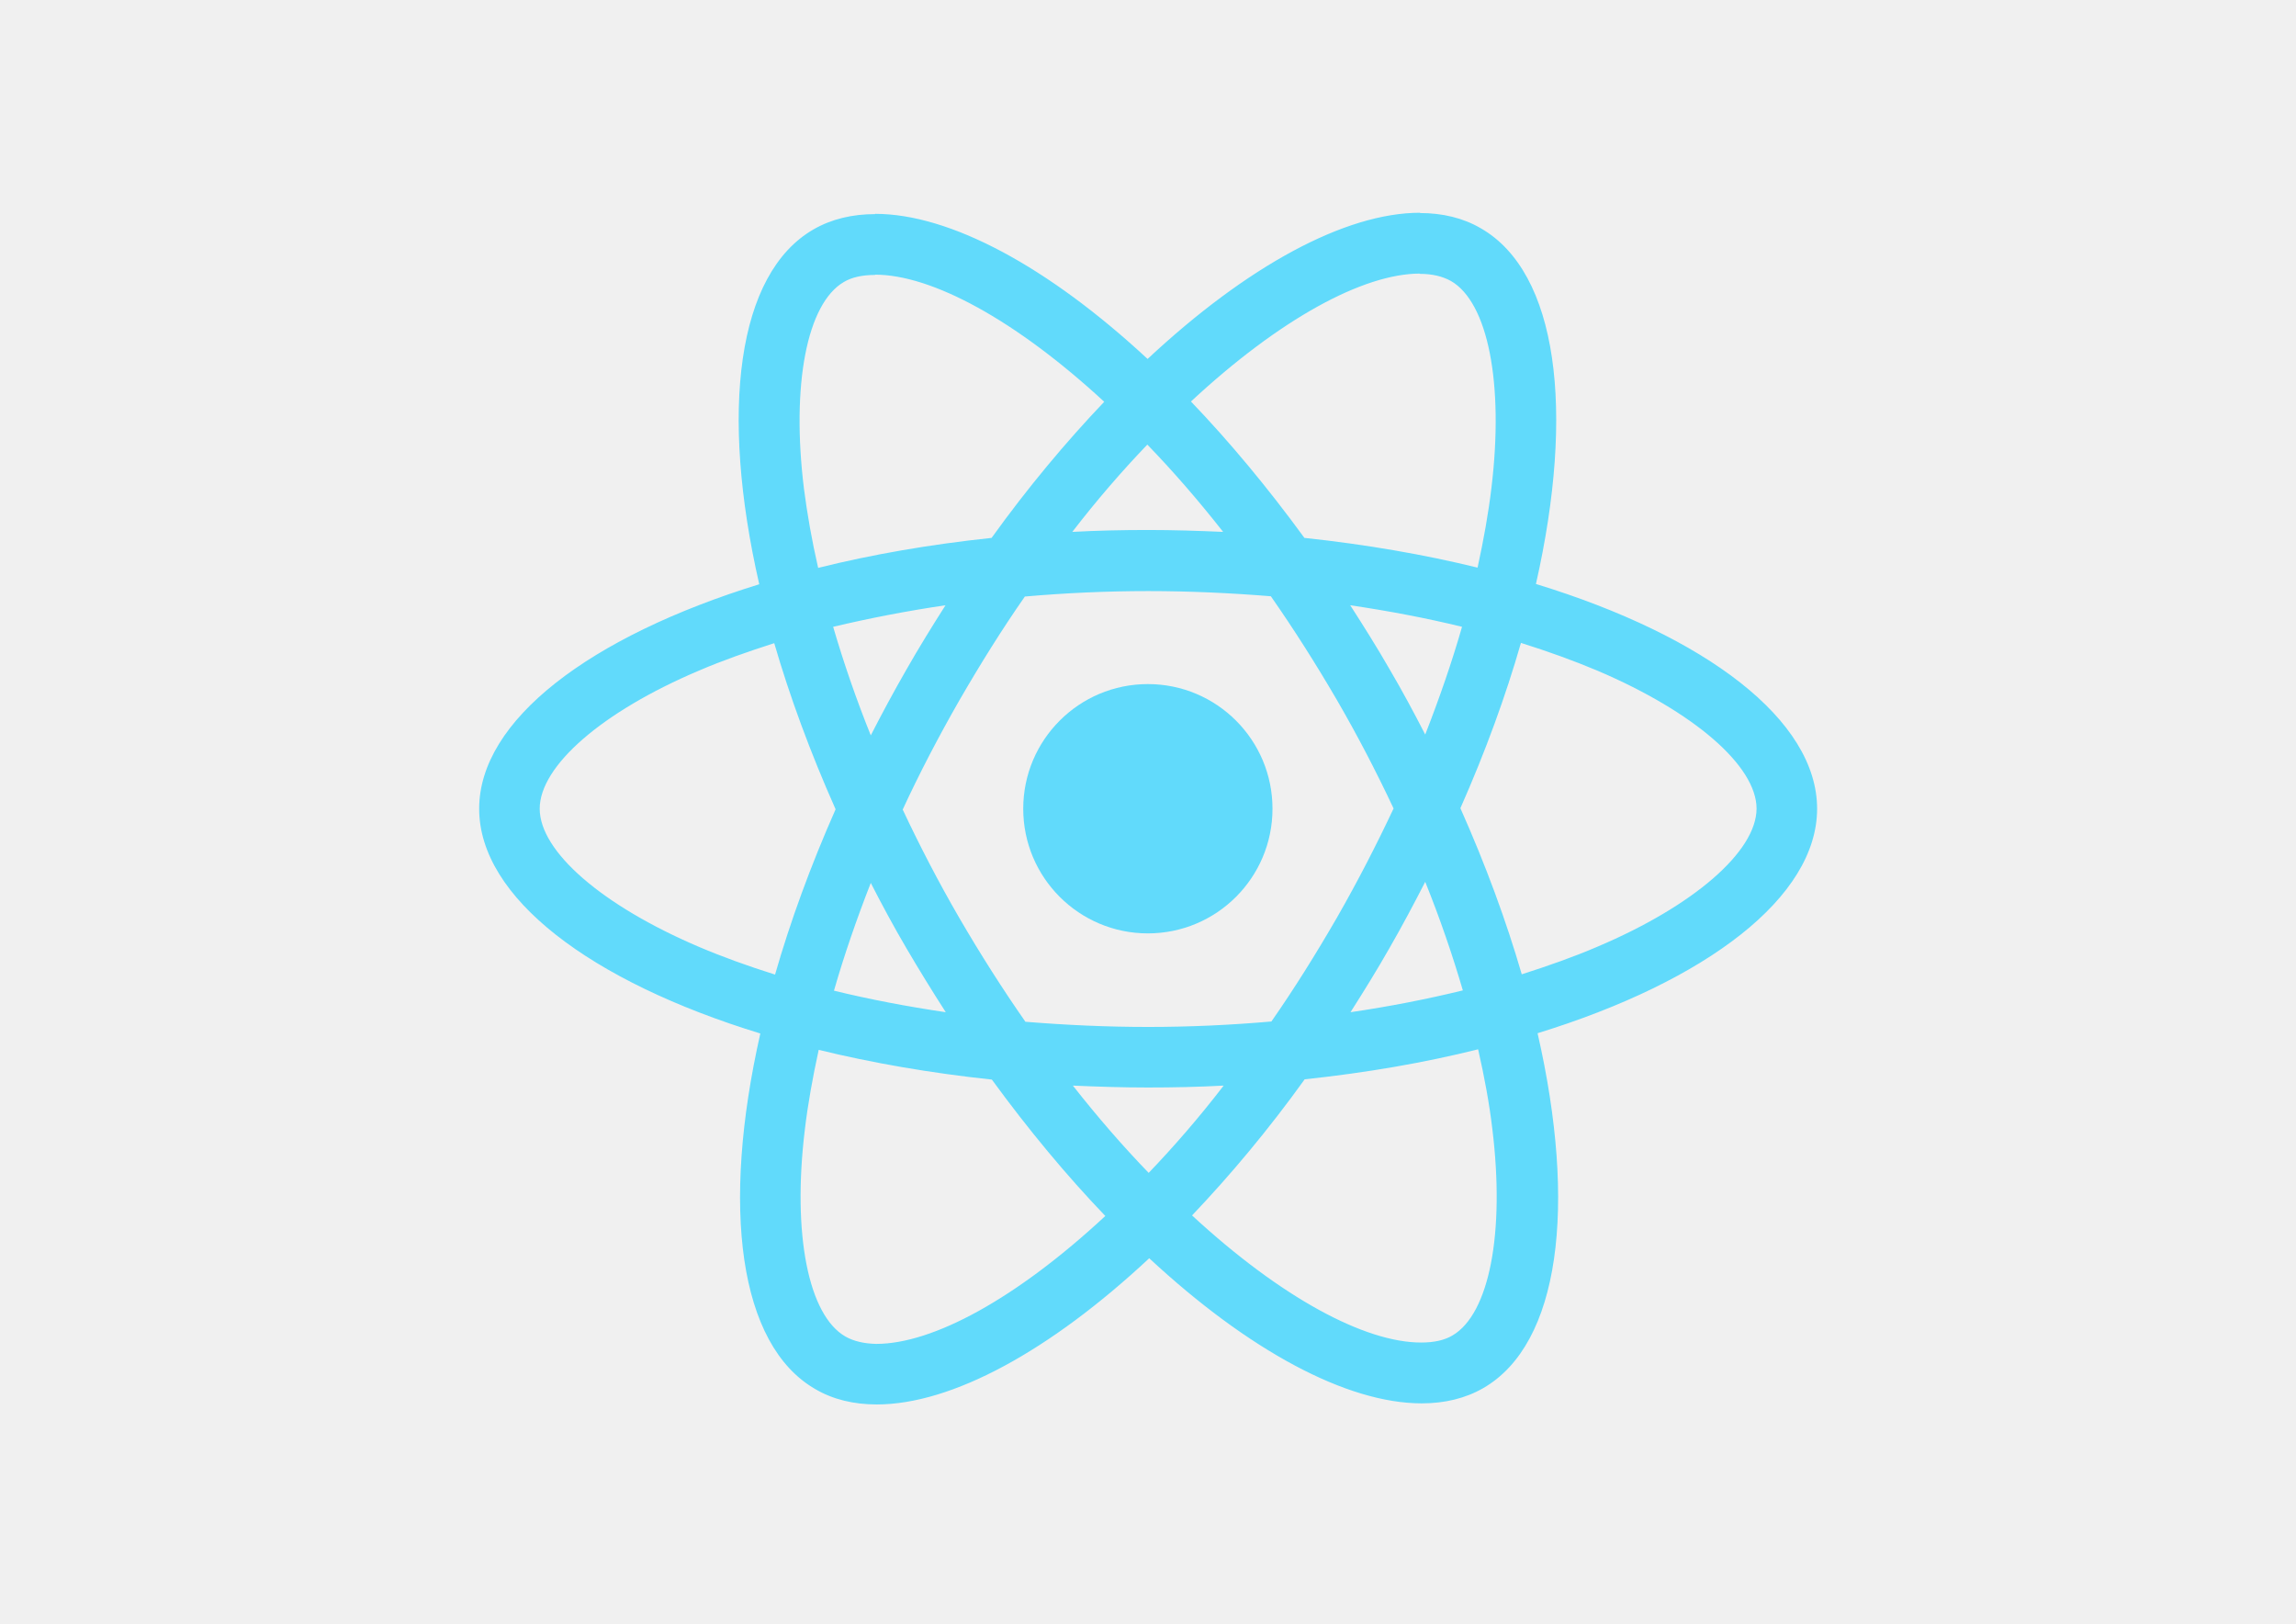
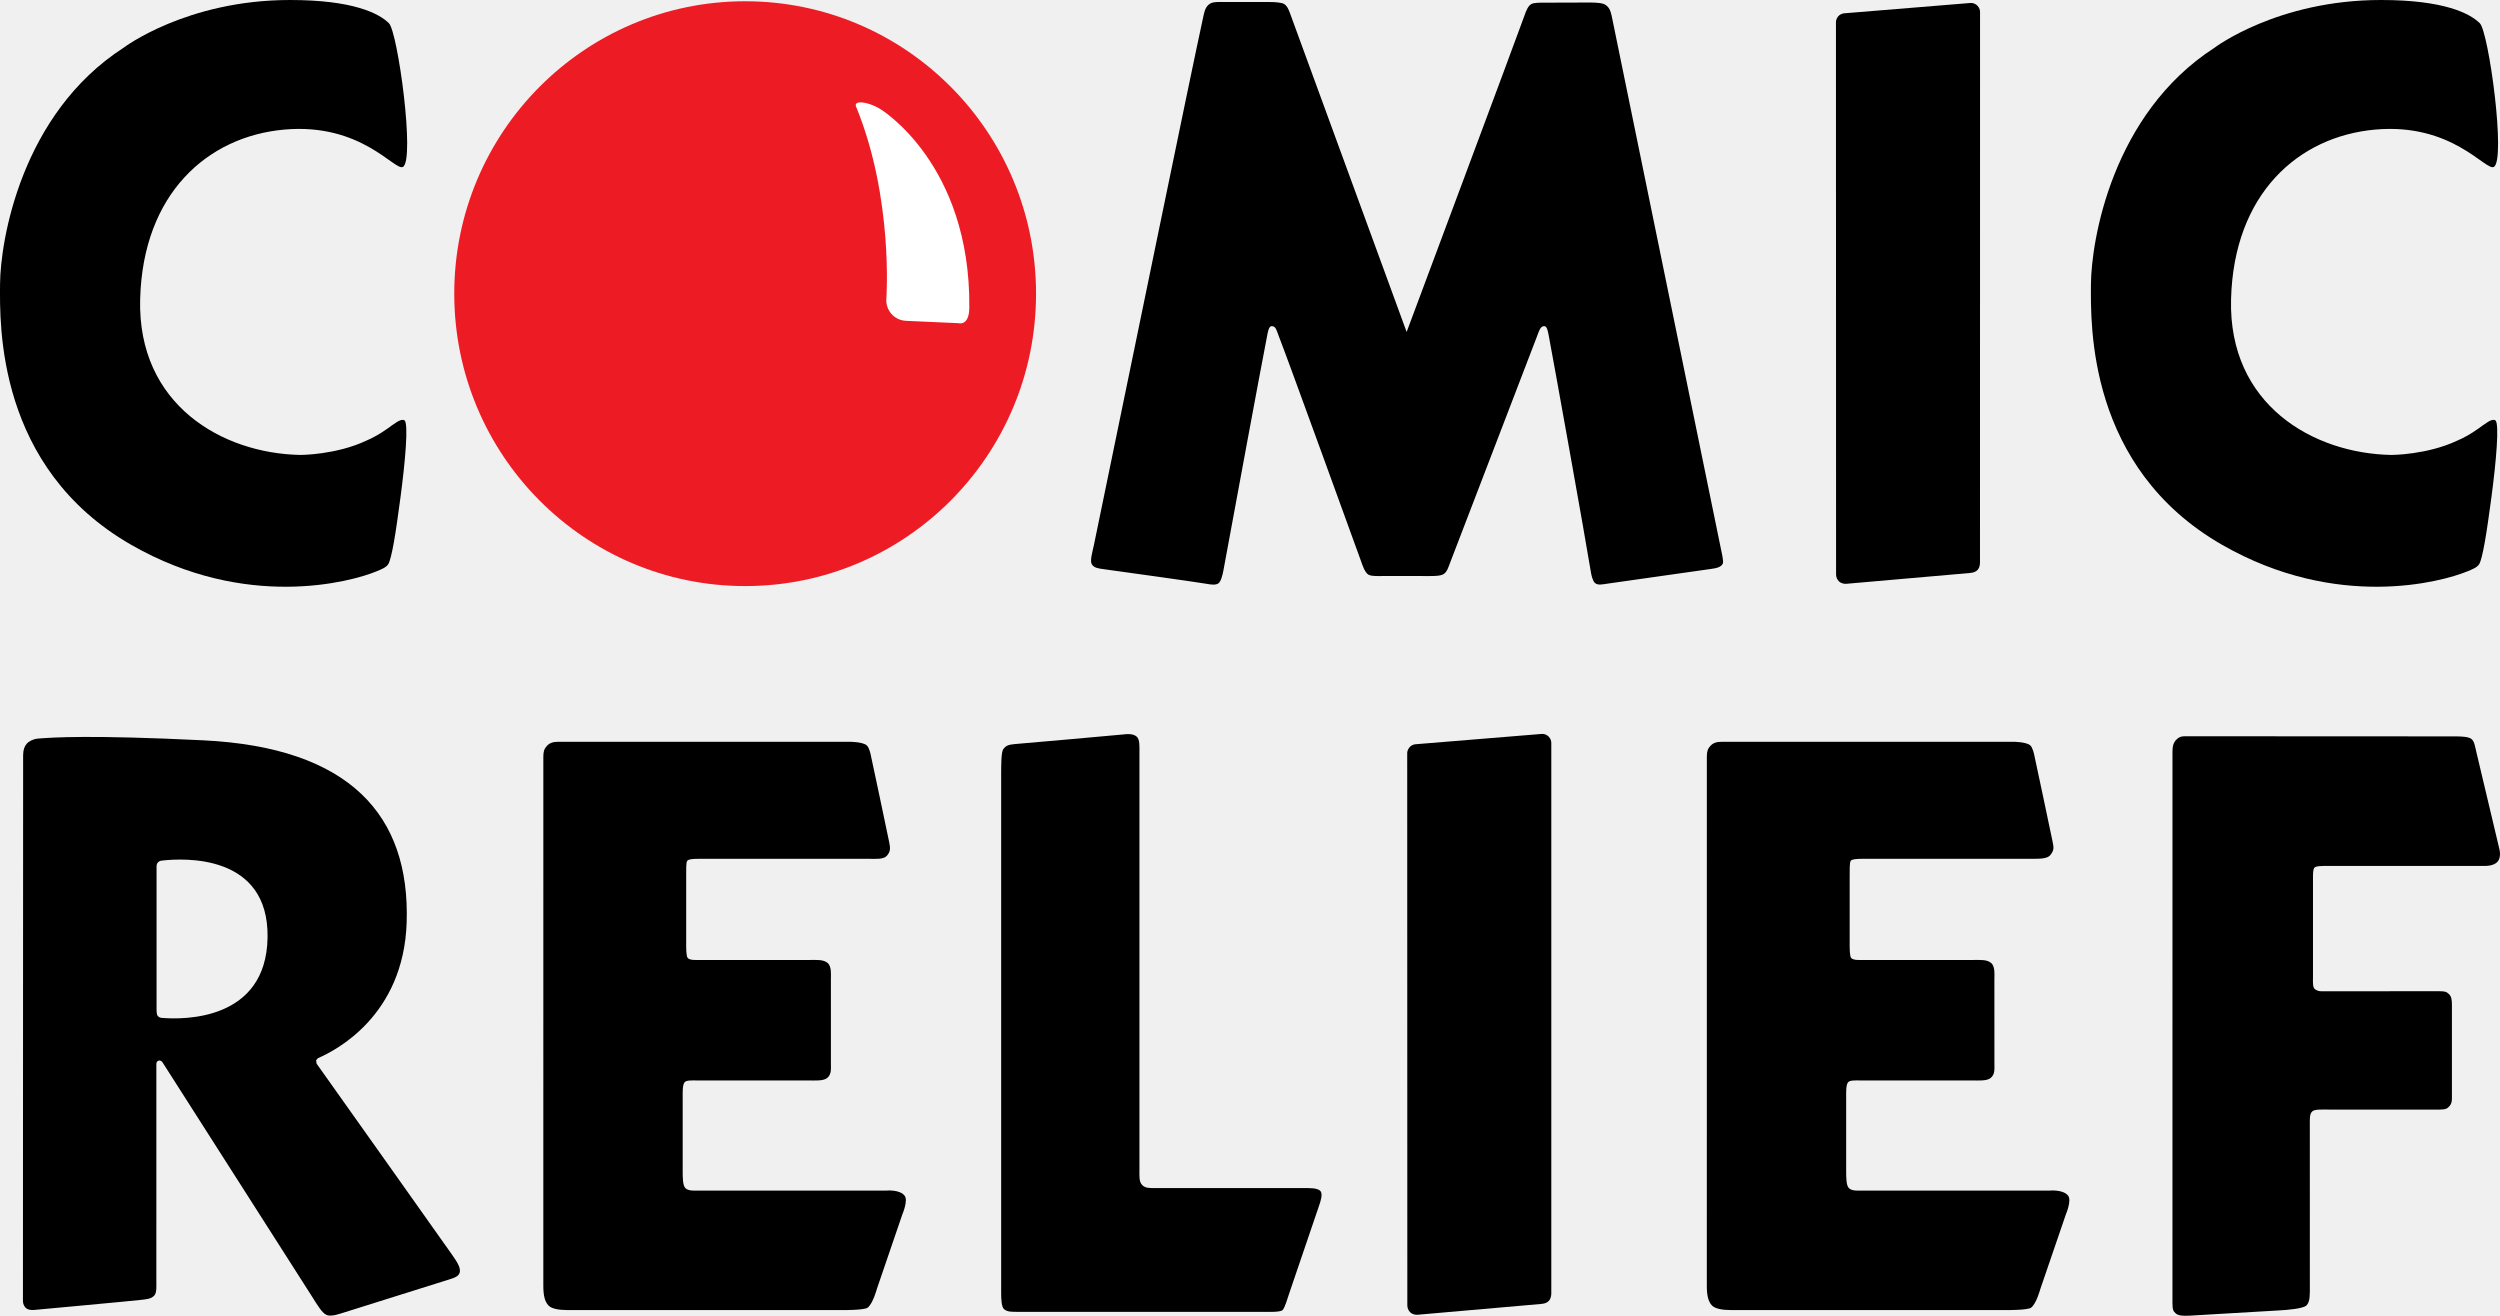
- <svg xmlns="http://www.w3.org/2000/svg" viewBox="0 0 841.9 595.3">
-   <g fill="#61DAFB">
-     <path d="M666.3 296.5c0-32.5-40.7-63.3-103.1-82.4 14.4-63.6 8-114.2-20.2-130.4-6.5-3.8-14.1-5.6-22.4-5.6v22.3c4.6 0 8.3.9 11.4 2.6 13.6 7.8 19.5 37.5 14.9 75.7-1.1 9.4-2.9 19.3-5.1 29.4-19.6-4.8-41-8.5-63.5-10.9-13.5-18.5-27.5-35.3-41.6-50 32.6-30.3 63.2-46.9 84-46.9V78c-27.5 0-63.5 19.6-99.9 53.6-36.4-33.8-72.4-53.2-99.9-53.2v22.3c20.7 0 51.4 16.5 84 46.6-14 14.7-28 31.4-41.3 49.9-22.6 2.4-44 6.1-63.6 11-2.3-10-4-19.7-5.2-29-4.7-38.2 1.1-67.9 14.6-75.8 3-1.8 6.9-2.6 11.5-2.6V78.5c-8.4 0-16 1.8-22.6 5.6-28.1 16.2-34.4 66.7-19.9 130.1-62.2 19.2-102.7 49.9-102.7 82.3 0 32.5 40.7 63.3 103.1 82.4-14.4 63.6-8 114.2 20.2 130.4 6.5 3.8 14.1 5.6 22.5 5.6 27.5 0 63.5-19.6 99.9-53.6 36.4 33.8 72.4 53.2 99.9 53.2 8.4 0 16-1.8 22.6-5.6 28.1-16.2 34.4-66.7 19.9-130.1 62-19.1 102.5-49.9 102.5-82.3zm-130.2-66.7c-3.7 12.9-8.3 26.2-13.5 39.5-4.1-8-8.4-16-13.1-24-4.6-8-9.5-15.8-14.4-23.4 14.2 2.1 27.9 4.7 41 7.9zm-45.8 106.5c-7.8 13.5-15.8 26.3-24.1 38.2-14.9 1.3-30 2-45.2 2-15.1 0-30.2-.7-45-1.9-8.3-11.9-16.4-24.6-24.2-38-7.6-13.1-14.5-26.4-20.8-39.8 6.2-13.4 13.2-26.8 20.7-39.9 7.8-13.5 15.8-26.3 24.1-38.2 14.9-1.3 30-2 45.2-2 15.1 0 30.2.7 45 1.9 8.3 11.9 16.4 24.6 24.2 38 7.6 13.1 14.5 26.4 20.8 39.8-6.3 13.4-13.2 26.8-20.7 39.9zm32.3-13c5.4 13.4 10 26.8 13.8 39.8-13.1 3.2-26.9 5.9-41.2 8 4.9-7.7 9.8-15.6 14.4-23.7 4.6-8 8.9-16.1 13-24.1zM421.2 430c-9.3-9.6-18.6-20.3-27.8-32 9 .4 18.2.7 27.5.7 9.4 0 18.7-.2 27.8-.7-9 11.7-18.3 22.4-27.5 32zm-74.4-58.9c-14.2-2.1-27.9-4.7-41-7.9 3.7-12.9 8.3-26.2 13.5-39.5 4.1 8 8.4 16 13.1 24 4.7 8 9.5 15.8 14.4 23.4zM420.7 163c9.3 9.6 18.6 20.3 27.8 32-9-.4-18.2-.7-27.5-.7-9.4 0-18.7.2-27.8.7 9-11.7 18.3-22.4 27.5-32zm-74 58.9c-4.9 7.7-9.8 15.6-14.4 23.7-4.6 8-8.9 16-13 24-5.4-13.4-10-26.8-13.8-39.8 13.1-3.1 26.9-5.8 41.2-7.9zm-90.5 125.2c-35.4-15.1-58.3-34.9-58.3-50.6 0-15.7 22.9-35.6 58.3-50.6 8.6-3.7 18-7 27.7-10.1 5.7 19.6 13.2 40 22.5 60.9-9.2 20.8-16.6 41.1-22.2 60.6-9.9-3.1-19.3-6.5-28-10.2zM310 490c-13.6-7.8-19.5-37.5-14.9-75.7 1.1-9.4 2.9-19.3 5.1-29.4 19.6 4.8 41 8.5 63.5 10.9 13.5 18.5 27.5 35.3 41.6 50-32.6 30.3-63.2 46.9-84 46.9-4.5-.1-8.3-1-11.3-2.7zm237.2-76.2c4.7 38.2-1.1 67.9-14.6 75.8-3 1.8-6.9 2.6-11.5 2.6-20.7 0-51.4-16.5-84-46.6 14-14.7 28-31.4 41.3-49.9 22.6-2.4 44-6.1 63.6-11 2.3 10.1 4.1 19.8 5.2 29.1zm38.5-66.7c-8.6 3.7-18 7-27.7 10.1-5.7-19.6-13.2-40-22.5-60.9 9.2-20.8 16.6-41.1 22.2-60.6 9.9 3.1 19.3 6.5 28.1 10.2 35.4 15.1 58.3 34.9 58.3 50.6-.1 15.7-23 35.6-58.4 50.6zM320.8 78.4z" />
-     <circle cx="420.9" cy="296.5" r="45.7" />
-     <path d="M520.5 78.1z" />
+ <svg xmlns="http://www.w3.org/2000/svg" version="1.0" width="570" height="300" id="svg2443" xml:space="preserve">
+   <defs id="defs2446">
+     <clipPath id="clipPath2458">
+       <path d="M 0,0 L 595.276,0 L 595.276,841.89 L 0,841.89 L 0,0 z" id="path2460" />
+     </clipPath>
+     <clipPath id="clipPath2474">
+       <path d="M 175.491,735.509 L 428.871,735.509 L 428.871,483.164 L 175.491,483.164 L 175.491,735.509 z" id="path2476" />
+     </clipPath>
+     <clipPath id="clipPath2488">
+       <path d="M 0,0 L 595.276,0 L 595.276,841.89 L 0,841.89 L 0,0 z" id="path2490" />
+     </clipPath>
+   </defs>
+   <g transform="matrix(1.25,0,0,-1.25,-263.993,718.903)" id="g2452">
+     <g transform="translate(-10.3083,-88.9094)" id="g2484">
+       <g transform="matrix(10.09873,0,0,10.15134,-2018.502,-6075.136)" clip-path="url(#clipPath2488)" id="g2486">
+         <g transform="matrix(0.273758,0,0,0.273758,163.009,484.004)" id="g2544">
+           <g transform="translate(263.957,656.942)" id="g2496">
+             <path d="M 0,0 C -10.599,0 -19.193,-8.593 -19.193,-19.192 C -19.193,-29.791 -10.599,-38.384 0,-38.384 C 10.599,-38.384 19.192,-29.791 19.192,-19.192 C 19.192,-8.593 10.599,0 0,0" id="path2498" style="fill:#ed1c24;fill-opacity:1;fill-rule:nonzero;stroke:none" />
+           </g>
+           <g transform="translate(278.039,635.813)" id="g2500">
+             <path d="M 0,0 L -3.473,0.155 C -4.243,0.189 -4.824,0.844 -4.766,1.611 C -4.766,1.611 -4.287,8.181 -6.748,14.175 C -6.748,14.175 -6.938,14.492 -6.476,14.492 C -6.118,14.492 -5.613,14.325 -5.156,14.049 C -5.156,14.049 0.799,10.472 0.707,1.019 C 0.695,-0.214 0,0 0,0" id="path2502" style="fill:#ffffff;fill-opacity:1;fill-rule:nonzero;stroke:none" />
+           </g>
+           <g transform="translate(280.995,607.867)" id="g2504">
+             <path d="M 0,0 C -0.142,-0.173 -0.148,-0.989 -0.148,-1.649 C -0.148,-2.277 -0.145,-35.161 -0.148,-35.665 C -0.151,-36.066 -0.127,-36.609 0.029,-36.755 C 0.256,-36.965 0.558,-36.939 0.926,-36.945 C 1.266,-36.951 16.343,-36.945 16.853,-36.945 C 17.459,-36.945 18.195,-36.983 18.404,-36.842 C 18.555,-36.737 18.738,-36.077 18.911,-35.575 C 19.259,-34.546 20.728,-30.257 20.822,-29.992 C 20.947,-29.636 21.07,-29.224 20.927,-29.031 C 20.754,-28.797 20.154,-28.817 19.637,-28.82 C 19.39,-28.822 10.86,-28.82 10.024,-28.82 C 9.634,-28.82 9.38,-28.833 9.168,-28.633 C 8.936,-28.413 8.976,-28.036 8.976,-27.603 L 8.976,-0.253 C 8.976,0.201 9.004,0.632 8.788,0.815 C 8.574,0.994 8.234,0.998 7.859,0.948 C 7.558,0.908 0.9,0.333 0.74,0.32 C 0.279,0.282 0.154,0.188 0,0" id="path2506" style="fill:#000000;fill-opacity:1;fill-rule:nonzero;stroke:none" />
+           </g>
+           <g transform="translate(358.127,607.709)" id="g2508">
+             <path d="M 0,0 C 0,-0.553 -0.002,-35.845 -0.002,-36.178 C -0.002,-36.627 0.046,-36.746 0.211,-36.887 C 0.374,-37.029 0.624,-37.066 1.155,-37.036 C 1.251,-37.03 6.876,-36.702 6.948,-36.698 C 7.629,-36.663 8.62,-36.577 8.842,-36.364 C 9.089,-36.125 9.063,-35.635 9.063,-35.072 C 9.063,-34.747 9.061,-24.716 9.061,-24.476 C 9.061,-24.137 9.037,-23.807 9.22,-23.633 C 9.389,-23.474 9.914,-23.511 10.376,-23.511 L 17.637,-23.511 C 18.051,-23.511 18.14,-23.43 18.274,-23.288 C 18.411,-23.14 18.437,-22.955 18.437,-22.756 L 18.437,-16.671 C 18.437,-16.341 18.417,-16.108 18.252,-15.943 C 18.083,-15.774 17.973,-15.743 17.609,-15.743 C 17.504,-15.743 10.262,-15.744 10.016,-15.744 C 9.783,-15.744 9.662,-15.768 9.443,-15.642 C 9.226,-15.518 9.27,-15.15 9.27,-14.823 L 9.27,-8.345 C 9.27,-8.074 9.268,-7.762 9.353,-7.648 C 9.443,-7.52 9.835,-7.52 10.159,-7.52 L 20.614,-7.52 C 20.998,-7.52 21.328,-7.413 21.477,-7.204 C 21.606,-7.023 21.65,-6.746 21.564,-6.395 C 21.467,-6.009 20.228,-0.803 20.051,-0.052 C 19.966,0.302 19.92,0.674 19.717,0.819 C 19.518,0.964 19.079,0.983 18.665,0.983 C 17.605,0.983 1.318,0.992 0.865,0.992 C 0.594,0.992 0.463,0.967 0.274,0.788 C 0.068,0.594 0,0.351 0,0" id="path2510" style="fill:#000000;fill-opacity:1;fill-rule:nonzero;stroke:none" />
+           </g>
+           <g transform="translate(241.371,646.066)" id="g2512">
+             <path d="M 0,0 C -0.541,-0.268 -2.745,2.904 -7.816,2.454 C -12.888,2.005 -17.15,-1.747 -17.33,-8.679 C -17.51,-15.611 -11.908,-18.812 -6.747,-18.901 C -6.747,-18.901 -4.4,-18.899 -2.401,-17.959 C -1.991,-17.793 -1.481,-17.499 -1.063,-17.206 C -0.536,-16.836 -0.123,-16.485 0.107,-16.631 C 0.384,-16.808 0.164,-19.319 -0.158,-21.709 C -0.31,-22.833 -0.448,-23.838 -0.593,-24.649 C -0.726,-25.383 -0.853,-25.9 -0.96,-26.068 C -1.099,-26.287 -1.409,-26.41 -1.76,-26.551 C -3.413,-27.225 -10.337,-29.13 -17.923,-24.799 C -26.807,-19.728 -26.592,-10.358 -26.574,-7.689 C -26.555,-4.879 -25.203,3.475 -18.422,7.827 C -18.422,7.827 -14.28,10.959 -7.438,10.959 C -3.27,10.959 -1.575,10.079 -0.919,9.437 C -0.328,8.859 0.824,0.409 0,0" id="path2514" style="fill:#000000;fill-opacity:1;fill-rule:nonzero;stroke:none" />
+           </g>
+           <g transform="translate(244.61,574.685)" id="g2516">
+             <path d="M 0,0 C -0.198,0.294 -8.761,12.29 -8.929,12.529 L -8.958,12.76 L -8.833,12.89 C -7.669,13.39 -3.187,15.669 -2.986,21.79 C -2.756,28.829 -6.727,33.284 -16.428,33.751 C -23.86,34.109 -26.321,33.942 -27.298,33.864 C -27.597,33.842 -27.888,33.708 -28.051,33.526 C -28.195,33.365 -28.29,33.141 -28.29,32.764 C -28.29,32.233 -28.302,-2.65 -28.303,-3.062 C -28.303,-3.259 -28.199,-3.433 -28.1,-3.519 C -27.982,-3.619 -27.787,-3.659 -27.56,-3.638 C -27.143,-3.598 -21.071,-3.045 -20.549,-2.981 C -20.136,-2.933 -19.843,-2.922 -19.632,-2.686 C -19.455,-2.485 -19.506,-2.036 -19.501,-1.595 C -19.496,-1.22 -19.502,12.204 -19.5,12.456 C -19.5,12.561 -19.497,12.676 -19.36,12.721 C -19.222,12.766 -19.127,12.664 -19.087,12.601 C -18.854,12.242 -9.933,-1.655 -9.237,-2.747 C -8.912,-3.257 -8.573,-3.85 -8.261,-3.97 C -7.92,-4.101 -7.345,-3.867 -7.131,-3.809 L -0.164,-1.632 C 0.186,-1.523 0.43,-1.435 0.507,-1.198 C 0.618,-0.859 0.283,-0.416 0,0 M -19.405,15.657 C -19.483,15.741 -19.487,15.947 -19.487,16.127 L -19.487,25.483 C -19.487,25.581 -19.456,25.666 -19.401,25.727 C -19.338,25.797 -19.285,25.837 -19.143,25.854 C -17.684,26.025 -12.077,26.304 -12.163,20.81 C -12.247,15.338 -17.705,15.411 -19.136,15.531 C -19.253,15.546 -19.315,15.561 -19.405,15.657" id="path2518" style="fill:#000000;fill-opacity:1;fill-rule:nonzero;stroke:none" />
+           </g>
+           <g transform="translate(298.382,634.917)" id="g2520">
+             <path d="M 0,0 C 0.057,0.295 0.114,0.701 0.314,0.702 C 0.599,0.704 0.645,0.387 0.751,0.127 C 1.234,-1.064 6.252,-14.843 6.252,-14.843 C 6.252,-14.843 6.453,-15.492 6.708,-15.616 C 6.935,-15.727 7.298,-15.698 7.678,-15.699 C 8.408,-15.7 10.154,-15.695 10.651,-15.7 C 11.023,-15.704 11.474,-15.704 11.679,-15.557 C 11.888,-15.407 11.963,-15.147 12.079,-14.843 C 12.474,-13.787 17.318,-1.302 17.855,0.127 C 17.954,0.39 18.046,0.701 18.292,0.703 C 18.501,0.705 18.549,0.295 18.607,0.001 C 18.865,-1.327 21.054,-13.451 21.349,-15.302 C 21.402,-15.648 21.478,-15.995 21.639,-16.152 C 21.824,-16.33 22.172,-16.241 22.508,-16.194 C 23.802,-16.019 28.68,-15.314 29.322,-15.231 C 29.648,-15.187 29.98,-15.118 30.082,-14.871 C 30.141,-14.728 29.998,-14.13 29.901,-13.667 C 29.191,-10.264 23.021,19.775 22.741,21.086 C 22.665,21.428 22.581,21.612 22.351,21.78 C 22.172,21.913 21.752,21.942 21.311,21.942 C 20.897,21.942 18.678,21.933 18.416,21.933 C 18.036,21.933 17.626,21.944 17.439,21.838 C 17.229,21.72 17.101,21.403 16.988,21.076 C 16.561,19.871 9.217,0.32 9.217,0.32 C 9.217,0.32 2.272,19.199 1.566,21.12 C 1.445,21.449 1.365,21.68 1.152,21.835 C 0.995,21.947 0.534,21.976 0.14,21.976 C -0.633,21.976 -2.152,21.972 -2.749,21.976 C -3.125,21.979 -3.529,22.001 -3.743,21.873 C -3.988,21.727 -4.095,21.496 -4.176,21.12 C -5.243,16.223 -8.624,-0.255 -11.418,-13.677 C -11.516,-14.14 -11.694,-14.698 -11.549,-14.935 C -11.412,-15.158 -11.139,-15.199 -10.841,-15.24 C -9.389,-15.438 -4.658,-16.095 -4.028,-16.204 C -3.694,-16.262 -3.392,-16.314 -3.196,-16.176 C -3.042,-16.068 -2.932,-15.666 -2.867,-15.311 C -2.217,-11.781 -0.337,-1.703 0,0" id="path2522" style="fill:#000000;fill-opacity:1;fill-rule:nonzero;stroke:none" />
+           </g>
+           <g transform="translate(335.932,619.317)" id="g2524">
+             <path d="M 0,0 C 0,0.125 -0.008,36.148 -0.008,36.274 C -0.008,36.405 0.068,36.55 0.155,36.651 C 0.237,36.744 0.4,36.823 0.509,36.832 C 0.611,36.84 8.534,37.481 8.868,37.513 C 9.031,37.528 9.224,37.45 9.336,37.324 C 9.459,37.192 9.499,37.046 9.499,36.914 C 9.499,36.705 9.501,1.013 9.495,0.756 C 9.493,0.554 9.409,0.36 9.322,0.288 C 9.212,0.193 9.123,0.126 8.831,0.1 C 8.431,0.065 1.167,-0.565 0.684,-0.609 C 0.533,-0.622 0.324,-0.584 0.179,-0.438 C 0.062,-0.319 0.002,-0.16 0,0" id="path2526" style="fill:#000000;fill-opacity:1;fill-rule:nonzero;stroke:none" />
+           </g>
+           <g transform="translate(327.406,607.374)" id="g2528">
+             <path d="M 0,0 C 0,-0.18 -0.002,-33.987 -0.002,-34.752 C -0.002,-35.435 0.113,-35.809 0.352,-36.047 C 0.545,-36.241 1,-36.336 1.599,-36.336 C 1.891,-36.336 19.737,-36.337 19.737,-36.337 C 19.737,-36.337 21.175,-36.348 21.395,-36.178 C 21.751,-35.901 22.004,-34.948 22.004,-34.948 L 23.69,-30.047 C 23.69,-30.047 24.078,-29.15 23.841,-28.834 C 23.521,-28.41 22.644,-28.492 22.644,-28.492 C 22.644,-28.492 11.048,-28.491 10.421,-28.492 C 10.004,-28.493 9.582,-28.54 9.375,-28.333 C 9.194,-28.155 9.194,-27.663 9.192,-27.225 L 9.192,-22.429 C 9.192,-22.043 9.173,-21.579 9.31,-21.394 C 9.427,-21.237 9.795,-21.264 10.131,-21.264 L 17.468,-21.264 C 17.88,-21.264 18.488,-21.316 18.737,-21.093 C 19.019,-20.844 18.973,-20.526 18.973,-20.079 C 18.973,-19.874 18.971,-14.913 18.971,-14.615 C 18.971,-14.348 19.033,-13.786 18.757,-13.555 C 18.472,-13.315 18.043,-13.357 17.562,-13.357 C 17.238,-13.357 10.992,-13.356 10.421,-13.357 C 10.071,-13.357 9.676,-13.388 9.527,-13.23 C 9.415,-13.107 9.423,-12.582 9.423,-12.171 C 9.423,-11.689 9.421,-8.053 9.423,-7.856 C 9.433,-7.474 9.401,-6.968 9.499,-6.842 C 9.586,-6.732 9.92,-6.72 10.23,-6.718 C 10.654,-6.717 21.008,-6.718 21.543,-6.718 C 22.125,-6.718 22.501,-6.684 22.674,-6.456 C 22.934,-6.122 22.879,-5.969 22.815,-5.607 C 22.749,-5.245 21.598,0.112 21.598,0.112 C 21.598,0.112 21.505,0.594 21.33,0.735 C 21.051,0.966 20.2,0.965 20.2,0.965 L 1.022,0.965 C 0.642,0.965 0.427,0.898 0.237,0.697 C 0.058,0.51 0,0.318 0,0" id="path2530" style="fill:#000000;fill-opacity:1;fill-rule:nonzero;stroke:none" />
+           </g>
+           <g transform="translate(307.645,571.341)" id="g2532">
+             <path d="M 0,0 C 0,0.126 -0.008,36.149 -0.008,36.274 C -0.004,36.406 0.068,36.551 0.159,36.651 C 0.237,36.743 0.4,36.824 0.511,36.833 C 0.611,36.84 8.536,37.482 8.868,37.513 C 9.033,37.529 9.224,37.45 9.336,37.325 C 9.459,37.193 9.499,37.045 9.499,36.914 C 9.499,36.706 9.503,1.013 9.499,0.756 C 9.493,0.555 9.409,0.361 9.322,0.289 C 9.214,0.193 9.123,0.127 8.833,0.1 C 8.433,0.066 1.167,-0.565 0.684,-0.609 C 0.533,-0.622 0.326,-0.584 0.181,-0.439 C 0.062,-0.319 0.002,-0.159 0,0" id="path2534" style="fill:#000000;fill-opacity:1;fill-rule:nonzero;stroke:none" />
+           </g>
+           <g transform="translate(250.642,607.374)" id="g2536">
+             <path d="M 0,0 C 0,-0.18 -0.001,-33.987 -0.001,-34.752 C -0.001,-35.435 0.115,-35.809 0.352,-36.047 C 0.545,-36.241 1.001,-36.336 1.599,-36.336 C 1.892,-36.336 19.737,-36.337 19.737,-36.337 C 19.737,-36.337 21.174,-36.348 21.395,-36.178 C 21.751,-35.901 22.005,-34.948 22.005,-34.948 L 23.689,-30.047 C 23.689,-30.047 24.077,-29.15 23.84,-28.834 C 23.522,-28.41 22.645,-28.492 22.645,-28.492 C 22.645,-28.492 11.048,-28.491 10.422,-28.492 C 10.006,-28.493 9.581,-28.54 9.374,-28.333 C 9.196,-28.155 9.194,-27.663 9.193,-27.225 C 9.191,-26.985 9.193,-22.711 9.193,-22.429 C 9.193,-22.043 9.174,-21.579 9.311,-21.394 C 9.426,-21.237 9.794,-21.264 10.132,-21.264 L 17.468,-21.264 C 17.882,-21.264 18.489,-21.316 18.738,-21.093 C 19.02,-20.844 18.973,-20.526 18.973,-20.079 C 18.973,-19.874 18.971,-14.913 18.971,-14.615 C 18.971,-14.348 19.032,-13.786 18.757,-13.555 C 18.473,-13.315 18.043,-13.357 17.563,-13.357 C 17.238,-13.357 10.992,-13.356 10.42,-13.357 C 10.07,-13.357 9.675,-13.388 9.53,-13.23 C 9.417,-13.107 9.424,-12.582 9.424,-12.171 C 9.424,-11.689 9.42,-8.053 9.424,-7.856 C 9.433,-7.474 9.399,-6.968 9.499,-6.842 C 9.587,-6.732 9.922,-6.72 10.229,-6.718 C 10.655,-6.717 21.01,-6.718 21.545,-6.718 C 21.964,-6.718 22.452,-6.764 22.669,-6.513 C 22.944,-6.192 22.879,-5.969 22.814,-5.607 C 22.749,-5.245 21.599,0.112 21.599,0.112 C 21.599,0.112 21.506,0.594 21.331,0.735 C 21.051,0.966 20.2,0.965 20.2,0.965 L 1.023,0.965 C 0.642,0.965 0.427,0.898 0.237,0.697 C 0.059,0.51 0,0.318 0,0" id="path2538" style="fill:#000000;fill-opacity:1;fill-rule:nonzero;stroke:none" />
+           </g>
+           <g transform="translate(379.323,646.066)" id="g2540">
+             <path d="M 0,0 C -0.543,-0.268 -2.748,2.904 -7.817,2.454 C -12.887,2.005 -17.15,-1.747 -17.331,-8.679 C -17.512,-15.611 -11.909,-18.812 -6.747,-18.901 C -6.747,-18.901 -4.4,-18.899 -2.402,-17.959 C -1.992,-17.793 -1.481,-17.499 -1.064,-17.206 C -0.537,-16.836 -0.123,-16.485 0.105,-16.631 C 0.384,-16.808 0.163,-19.319 -0.157,-21.709 C -0.31,-22.833 -0.449,-23.838 -0.595,-24.649 C -0.726,-25.383 -0.853,-25.9 -0.96,-26.068 C -1.098,-26.287 -1.41,-26.41 -1.762,-26.551 C -3.414,-27.225 -10.338,-29.13 -17.924,-24.799 C -26.808,-19.728 -26.593,-10.358 -26.575,-7.689 C -26.555,-4.879 -25.205,3.475 -18.421,7.827 C -18.421,7.827 -14.281,10.959 -7.439,10.959 C -3.271,10.959 -1.577,10.079 -0.921,9.437 C -0.328,8.859 0.823,0.409 0,0" id="path2542" style="fill:#000000;fill-opacity:1;fill-rule:nonzero;stroke:none" />
+           </g>
+         </g>
+       </g>
+     </g>
  </g>
</svg>
